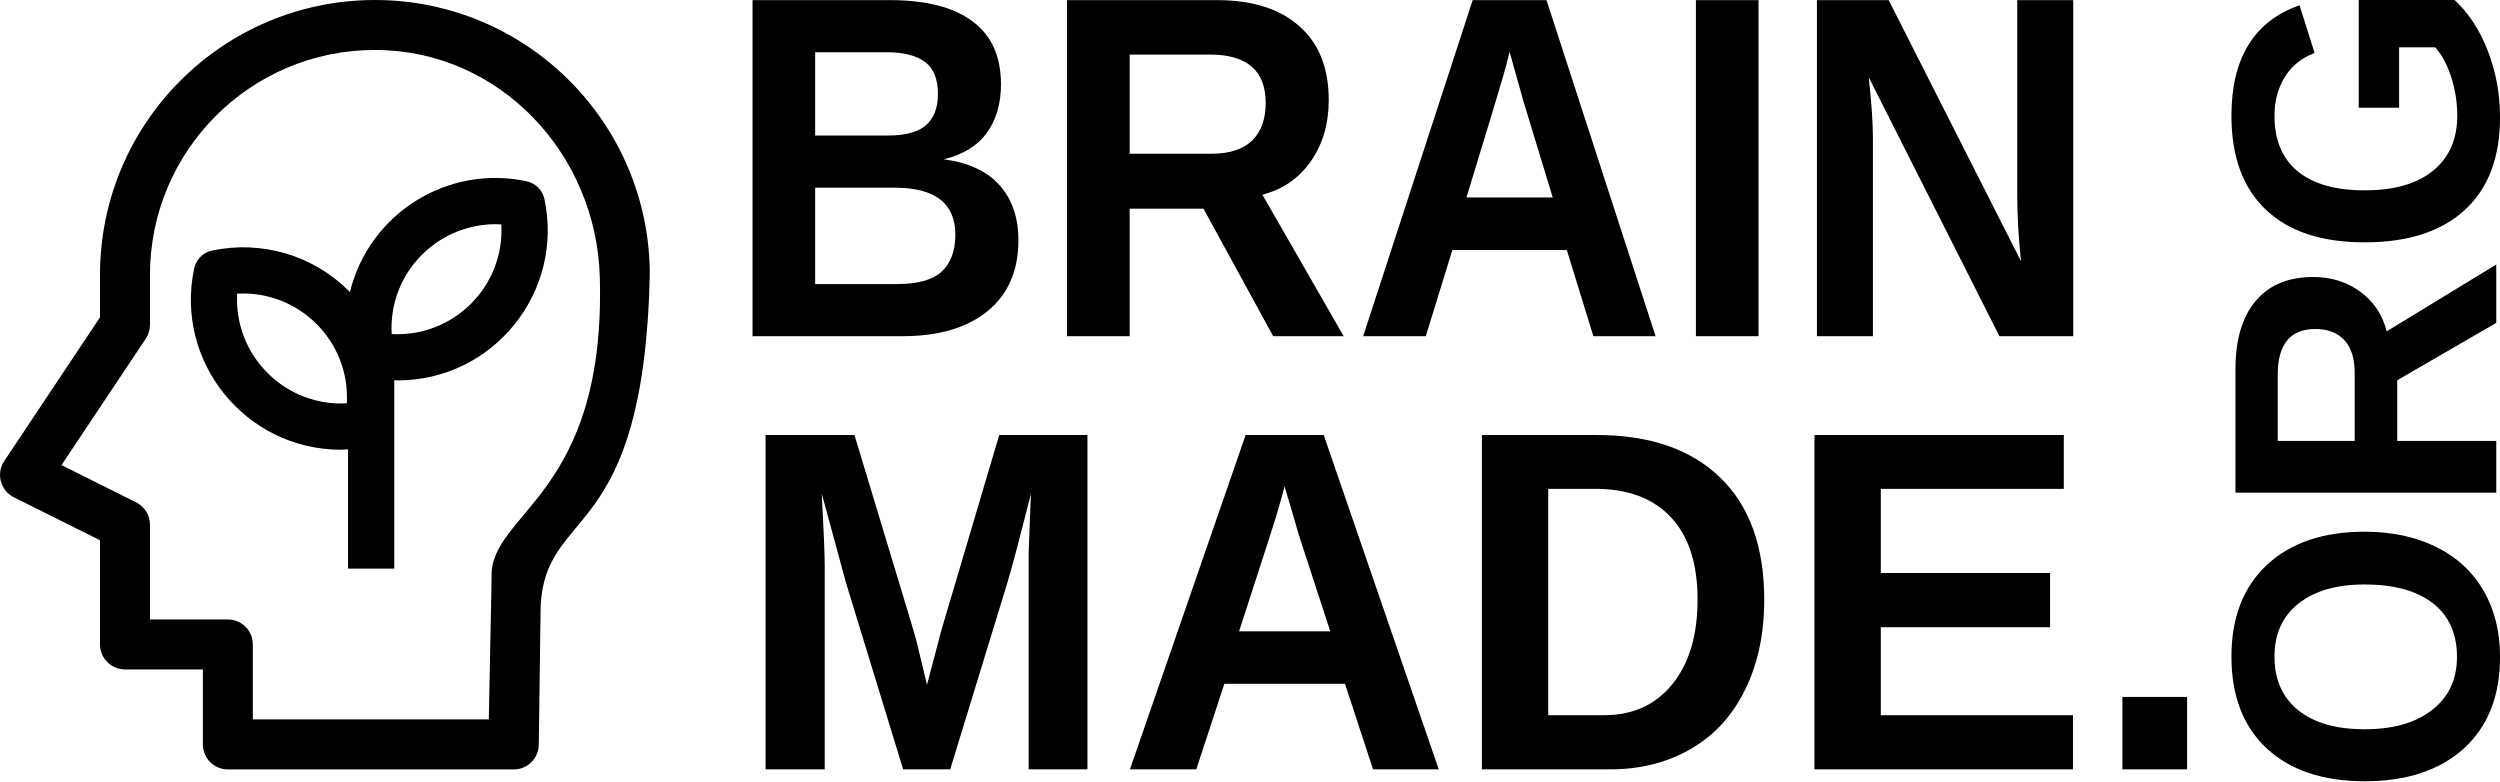
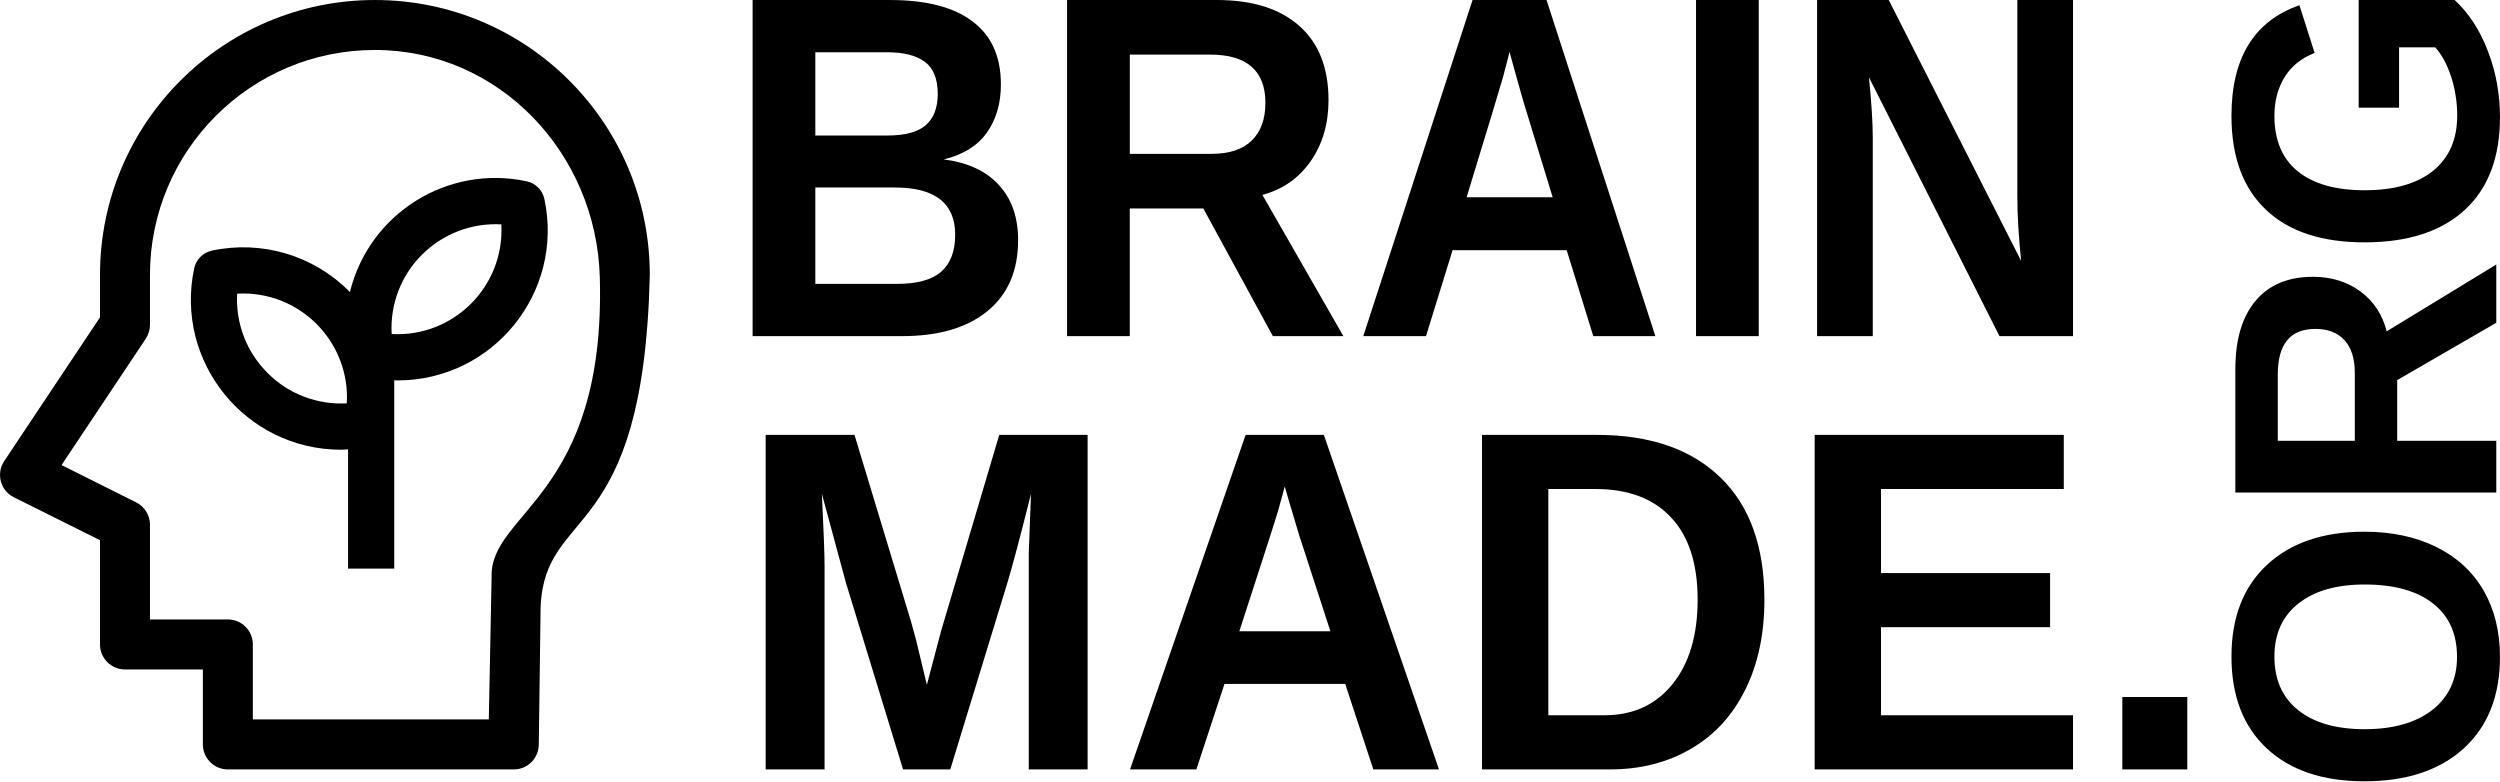
<svg xmlns="http://www.w3.org/2000/svg" width="336.012" height="105.01" viewBox="0 0 88.903 27.784" version="1.1" id="svg1" xml:space="preserve">
  <defs id="defs1" />
  <g id="layer1" transform="translate(-1903.456,-259.7179)">
    <g id="g3-6-5-4-22-3-2-5-3-2-2-7" transform="matrix(0.8887139,0,0,0.8887139,1986.201,310.4483)" style="fill:#000000;fill-opacity:1;stroke:none;stroke-width:1.247;stroke-dasharray:none;stroke-opacity:1">
      <g id="g2-9-3-6-3-61-5-6-9-6-7-9-6" transform="translate(-63.16543,8.688531)" style="fill:#000000;fill-opacity:1;stroke:none;stroke-width:1.247;stroke-dasharray:none;stroke-opacity:1">
        <path d="M -9.382,-34.984 H -20.824 c -0.552,0 -1,-0.448 -1,-1 v -3 h -3.116 c -0.552,0 -1,-0.448 -1,-1 v -4.171 l -3.447,-1.718 c -0.539,-0.269 -0.719,-0.949 -0.385,-1.45 l 3.832,-5.75 v -1.7 c 0.001,-6.074 4.926,-10.998 11,-10.998 6.074,0 10.999,4.923 11,10.998 -0.247,10.873 -4.205,9.19 -4.369,13.305 l -0.073,5.485 c -0.004,0.276 -0.112,0.526 -0.293,0.707 -0.181,0.181 -0.431,0.293 -0.707,0.293 z m -10.442,-2 h 9.442 l 0.112,-5.683 c -0.103,-2.601 4.578,-3.221 4.33,-12.011 -0.14,-4.968 -4.03,-9.094 -9,-9.094 -4.97,0 -8.999,4.028 -9,8.998 v 2 c -3.12e-4,0.197 -0.059,0.39 -0.168,0.555 l -3.372,5.057 2.987,1.493 c 0.339,0.169 0.553,0.516 0.553,0.895 v 3.789 h 3.116 c 0.552,0 1,0.448 1,1 z" id="path1-5-94-2-1-0-6-1-4-0-0-3-5" style="fill:#000000;fill-opacity:1;stroke:none;stroke-width:1.247;stroke-dasharray:none;stroke-opacity:1" />
      </g>
    </g>
    <g id="g3-9-6-9-9" transform="matrix(0.8980483,0,0,0.8980483,1889.032,262.4716)" style="fill:#000000;fill-opacity:1;stroke:none;stroke-opacity:1">
      <g id="g6-2-0-4-3" transform="translate(8.327465,-15.94164)" style="fill:#000000;fill-opacity:1;stroke:none;stroke-opacity:1">
        <path d="m 23.346,35.391 v -7.459 c 0.046,0 0.091,0.007 0.137,0.007 3.778,-0.005 6.593,-3.485 5.809,-7.181 -0.075,-0.353 -0.351,-0.629 -0.704,-0.704 -3.135,-0.669 -6.234,1.273 -6.998,4.386 -0.009,-0.009 -0.016,-0.019 -0.026,-0.028 -1.421,-1.426 -3.468,-2.034 -5.437,-1.613 -0.353,0.075 -0.629,0.351 -0.704,0.704 -0.784,3.695 2.031,7.175 5.808,7.181 0.091,0 0.19,-0.011 0.285,-0.016 v 4.723 z m 1.098,-12.43 c 0.828,-0.829 1.971,-1.266 3.142,-1.201 0.135,2.452 -1.89,4.477 -4.342,4.343 -0.069,-1.171 0.368,-2.315 1.2,-3.142 z m -6.113,4.685 c -0.833,-0.827 -1.272,-1.97 -1.206,-3.142 2.453,-0.138 4.481,1.889 4.342,4.343 -1.169,0.066 -2.311,-0.371 -3.137,-1.201 z" id="path1-0-6-7-7" style="fill:#000000;fill-opacity:1;stroke:none;stroke-width:0.915;stroke-opacity:1" />
      </g>
    </g>
-     <text xml:space="preserve" style="font-size:16.4px;line-height:0;font-family:'FiraCode Nerd Font';-inkscape-font-specification:'FiraCode Nerd Font';letter-spacing:0.003px;word-spacing:0.002px;fill:#000000;fill-opacity:1;stroke:none;stroke-width:0.434;stroke-dasharray:none;stroke-opacity:1" x="2043.675" y="256.451" id="text4-3-2-7-3-7-9-9-2-9-9-26-8-4" transform="scale(0.9439777,1.059347)">
-       <tspan id="tspan4-0-6-1-6-0-2-1-6-1-3-1-4-5" style="font-style:normal;font-variant:normal;font-weight:bold;font-stretch:normal;font-family:'Liberation Sans';-inkscape-font-specification:'Liberation Sans Bold';fill:#000000;fill-opacity:1;stroke:none;stroke-width:0.434;stroke-dasharray:none;stroke-opacity:1" x="2043.675" y="256.451">BRAIN</tspan>
-     </text>
+     <path style="font-weight:bold;font-size:16.4px;line-height:0;font-family:'Liberation Sans';-inkscape-font-specification:'Liberation Sans Bold';letter-spacing:0.003px;word-spacing:0.002px;stroke-width:0.434" d="m 2054.774,253.232 q 0,1.537 -1.153,2.378 -1.153,0.841 -3.203,0.841 h -5.645 v -11.283 h 5.165 q 2.066,0 3.123,0.721 1.065,0.713 1.065,2.114 0,0.961 -0.536,1.626 -0.528,0.657 -1.618,0.889 1.369,0.16 2.082,0.865 0.721,0.697 0.721,1.85 z m -3.027,-4.909 q 0,-0.761 -0.488,-1.081 -0.48,-0.32 -1.433,-0.32 h -2.691 v 2.795 h 2.707 q 1.001,0 1.449,-0.344 0.456,-0.352 0.456,-1.049 z m 0.657,4.725 q 0,-1.586 -2.274,-1.586 h -2.995 v 3.235 h 3.083 q 1.137,0 1.658,-0.408 0.528,-0.416 0.528,-1.241 z m 11.967,3.403 -2.619,-4.284 h -2.771 v 4.284 h -2.362 v -11.283 h 5.637 q 2.018,0 3.115,0.873 1.097,0.865 1.097,2.49 0,1.185 -0.673,2.05 -0.673,0.857 -1.818,1.129 l 3.051,4.741 z m -0.28,-7.824 q 0,-1.626 -2.082,-1.626 h -3.027 v 3.331 h 3.091 q 0.993,0 1.505,-0.448 0.512,-0.448 0.512,-1.257 z m 12.351,7.824 -1.001,-2.883 h -4.3 l -1.001,2.883 h -2.362 l 4.116,-11.283 h 2.787 l 4.1,11.283 z m -3.155,-9.545 -0.048,0.176 q -0.08,0.288 -0.192,0.657 -0.112,0.368 -1.377,4.052 h 3.243 l -1.113,-3.243 -0.344,-1.089 z m 7.026,9.545 v -11.283 h 2.362 v 11.283 z m 11.431,0 -4.917,-8.688 q 0.144,1.265 0.144,2.034 v 6.654 h -2.098 v -11.283 h 2.699 l 4.989,8.76 q -0.144,-1.209 -0.144,-2.202 v -6.558 h 2.098 v 11.283 z" id="text4-3-2-7-3-7-9-9-2-9-9-26-8-4" transform="scale(0.9439777,1.059347)" aria-label="BRAIN" />
    <g id="g2-50-2" transform="matrix(0.7642386,0,0,0.7642386,435.6943,-133.7005)" style="fill:#000000;fill-opacity:1">
-       <text xml:space="preserve" style="font-size:22.017px;line-height:0;font-family:'FiraCode Nerd Font';-inkscape-font-specification:'FiraCode Nerd Font';letter-spacing:0.005px;word-spacing:0.002px;fill:#000000;fill-opacity:1;stroke:none;stroke-width:0.583;stroke-dasharray:none;stroke-opacity:1" x="2008.627" y="535.818" id="text4-3-2-7-3-7-9-9-2-9-9-2-8-3-5" transform="scale(0.9731772,1.027562)">
-         <tspan id="tspan4-0-6-1-6-0-2-1-6-1-3-6-7-6-4" style="font-style:normal;font-variant:normal;font-weight:bold;font-stretch:normal;font-family:'Liberation Sans';-inkscape-font-specification:'Liberation Sans Bold';fill:#000000;fill-opacity:1;stroke:none;stroke-width:0.583;stroke-dasharray:none;stroke-opacity:1" x="2008.627" y="535.818">MADE.</tspan>
-       </text>
+       <path style="font-weight:bold;font-size:22.017px;line-height:0;font-family:'Liberation Sans';-inkscape-font-specification:'Liberation Sans Bold';letter-spacing:0.005px;word-spacing:0.002px;stroke-width:0.583" d="m 2022.678,535.818 v -9.181 q 0,-0.312 0,-0.624 0.011,-0.312 0.107,-2.677 -0.763,2.892 -1.129,4.032 l -2.731,8.45 h -2.258 l -2.731,-8.45 -1.15,-4.032 q 0.129,2.494 0.129,3.3 v 9.181 h -2.817 v -15.148 h 4.247 l 2.709,8.472 0.236,0.817 0.516,2.032 0.677,-2.43 2.784,-8.891 h 4.225 v 15.148 z m 16.475,0 -1.344,-3.87 h -5.773 l -1.344,3.87 h -3.171 l 5.526,-15.148 h 3.741 l 5.504,15.148 z m -4.236,-12.815 -0.064,0.237 q -0.107,0.387 -0.258,0.882 -0.15,0.495 -1.849,5.44 h 4.354 l -1.494,-4.354 -0.462,-1.462 z m 22.936,5.128 q 0,2.344 -0.925,4.096 -0.914,1.742 -2.602,2.666 -1.677,0.925 -3.849,0.925 h -6.128 v -15.148 h 5.483 q 3.827,0 5.924,1.935 2.096,1.924 2.096,5.526 z m -3.193,0 q 0,-2.44 -1.269,-3.72 -1.268,-1.29 -3.623,-1.29 h -2.247 v 10.245 h 2.688 q 2.043,0 3.247,-1.408 1.204,-1.408 1.204,-3.827 z m 5.595,7.687 v -15.148 h 11.912 v 2.451 h -8.74 v 3.806 h 8.085 v 2.451 h -8.085 v 3.989 h 9.181 v 2.451 z m 14.711,0 v -3.279 h 3.107 v 3.279 z" id="text4-3-2-7-3-7-9-9-2-9-9-2-8-3-5" transform="scale(0.9731772,1.027562)" aria-label="MADE." />
      <text xml:space="preserve" style="font-size:3.055px;line-height:0;font-family:'FiraCode Nerd Font';-inkscape-font-specification:'FiraCode Nerd Font';letter-spacing:0.001px;word-spacing:0px;fill:#000000;fill-opacity:1;stroke:none;stroke-width:0.081;stroke-dasharray:none;stroke-opacity:1" x="2116.681" y="522.324" id="text4-3-2-7-3-7-9-9-2-5-9-1-7" transform="scale(0.9489196,1.05383)">
        <tspan id="tspan4-0-6-1-6-0-2-1-6-3-2-0-4" style="font-style:normal;font-variant:normal;font-weight:bold;font-stretch:normal;font-family:'Liberation Sans';-inkscape-font-specification:'Liberation Sans Bold';fill:#000000;fill-opacity:1;stroke:none;stroke-width:0.081;stroke-dasharray:none;stroke-opacity:1" x="2116.681" y="522.324" />
      </text>
    </g>
    <g id="g2-5-6-4" transform="matrix(0.5961147,0,0,0.5961147,766.0244,-62.64142)" style="fill:#000000;fill-opacity:1">
-       <text xml:space="preserve" style="font-size:22.017px;line-height:0;font-family:'FiraCode Nerd Font';-inkscape-font-specification:'FiraCode Nerd Font';letter-spacing:0.005px;word-spacing:0.002px;fill:#000000;fill-opacity:1;stroke:none;stroke-width:0.583;stroke-dasharray:none;stroke-opacity:1" x="-604.468" y="2001.817" id="text4-3-2-7-3-7-9-9-2-9-9-2-8-9-3-3" transform="matrix(0,-0.9731772,1.027562,0,0,0)">
-         <tspan id="tspan4-0-6-1-6-0-2-1-6-1-3-6-7-2-2-0" style="font-style:normal;font-variant:normal;font-weight:bold;font-stretch:normal;font-family:'Liberation Sans';-inkscape-font-specification:'Liberation Sans Bold';fill:#000000;fill-opacity:1;stroke:none;stroke-width:0.583;stroke-dasharray:none;stroke-opacity:1" x="-604.468" y="2001.817">ORG</tspan>
-       </text>
+       <path style="font-weight:bold;font-size:22.017px;line-height:0;font-family:'Liberation Sans';-inkscape-font-specification:'Liberation Sans Bold';letter-spacing:0.005px;word-spacing:0.002px;stroke-width:0.583" d="m -588.266,1994.173 q 0,2.365 -0.935,4.16 -0.935,1.795 -2.677,2.752 -1.742,0.946 -4.064,0.946 -3.569,0 -5.601,-2.096 -2.021,-2.107 -2.021,-5.762 0,-3.644 2.021,-5.687 2.021,-2.043 5.623,-2.043 3.601,0 5.623,2.064 2.032,2.064 2.032,5.666 z m -3.236,0 q 0,-2.451 -1.161,-3.838 -1.161,-1.398 -3.257,-1.398 -2.129,0 -3.29,1.387 -1.161,1.376 -1.161,3.849 0,2.494 1.183,3.935 1.193,1.43 3.247,1.43 2.129,0 3.279,-1.398 1.161,-1.398 1.161,-3.967 z m 16.045,7.644 -3.515,-5.752 h -3.72 v 5.752 h -3.171 v -15.148 h 7.568 q 2.709,0 4.182,1.172 1.473,1.161 1.473,3.344 0,1.591 -0.903,2.752 -0.903,1.15 -2.44,1.516 l 4.096,6.364 z m -0.376,-10.503 q 0,-2.182 -2.795,-2.182 h -4.064 v 4.472 h 4.15 q 1.333,0 2.021,-0.602 0.688,-0.602 0.688,-1.688 z m 13.067,8.235 q 1.236,0 2.397,-0.355 1.161,-0.366 1.795,-0.925 v -2.096 h -3.698 v -2.344 h 6.601 v 5.569 q -1.204,1.236 -3.139,1.935 -1.924,0.699 -4.042,0.699 -3.698,0 -5.687,-2.043 -1.989,-2.053 -1.989,-5.816 0,-3.741 2,-5.73 2,-2 5.752,-2 5.332,0 6.784,3.946 l -2.924,0.881 q -0.473,-1.15 -1.484,-1.742 -1.011,-0.591 -2.376,-0.591 -2.236,0 -3.397,1.355 -1.161,1.355 -1.161,3.881 0,2.569 1.193,3.978 1.204,1.397 3.376,1.397 z" id="text4-3-2-7-3-7-9-9-2-9-9-2-8-9-3-3" transform="matrix(0,-0.9731772,1.027562,0,0,0)" aria-label="ORG" />
      <text xml:space="preserve" style="font-size:3.055px;line-height:0;font-family:'FiraCode Nerd Font';-inkscape-font-specification:'FiraCode Nerd Font';letter-spacing:0.001px;word-spacing:0px;fill:#000000;fill-opacity:1;stroke:none;stroke-width:0.081;stroke-dasharray:none;stroke-opacity:1" x="2116.681" y="522.324" id="text4-3-2-7-3-7-9-9-2-5-9-2-0-7" transform="scale(0.9489196,1.05383)">
        <tspan id="tspan4-0-6-1-6-0-2-1-6-3-2-8-6-8" style="font-style:normal;font-variant:normal;font-weight:bold;font-stretch:normal;font-family:'Liberation Sans';-inkscape-font-specification:'Liberation Sans Bold';fill:#000000;fill-opacity:1;stroke:none;stroke-width:0.081;stroke-dasharray:none;stroke-opacity:1" x="2116.681" y="522.324" />
      </text>
    </g>
  </g>
</svg>
